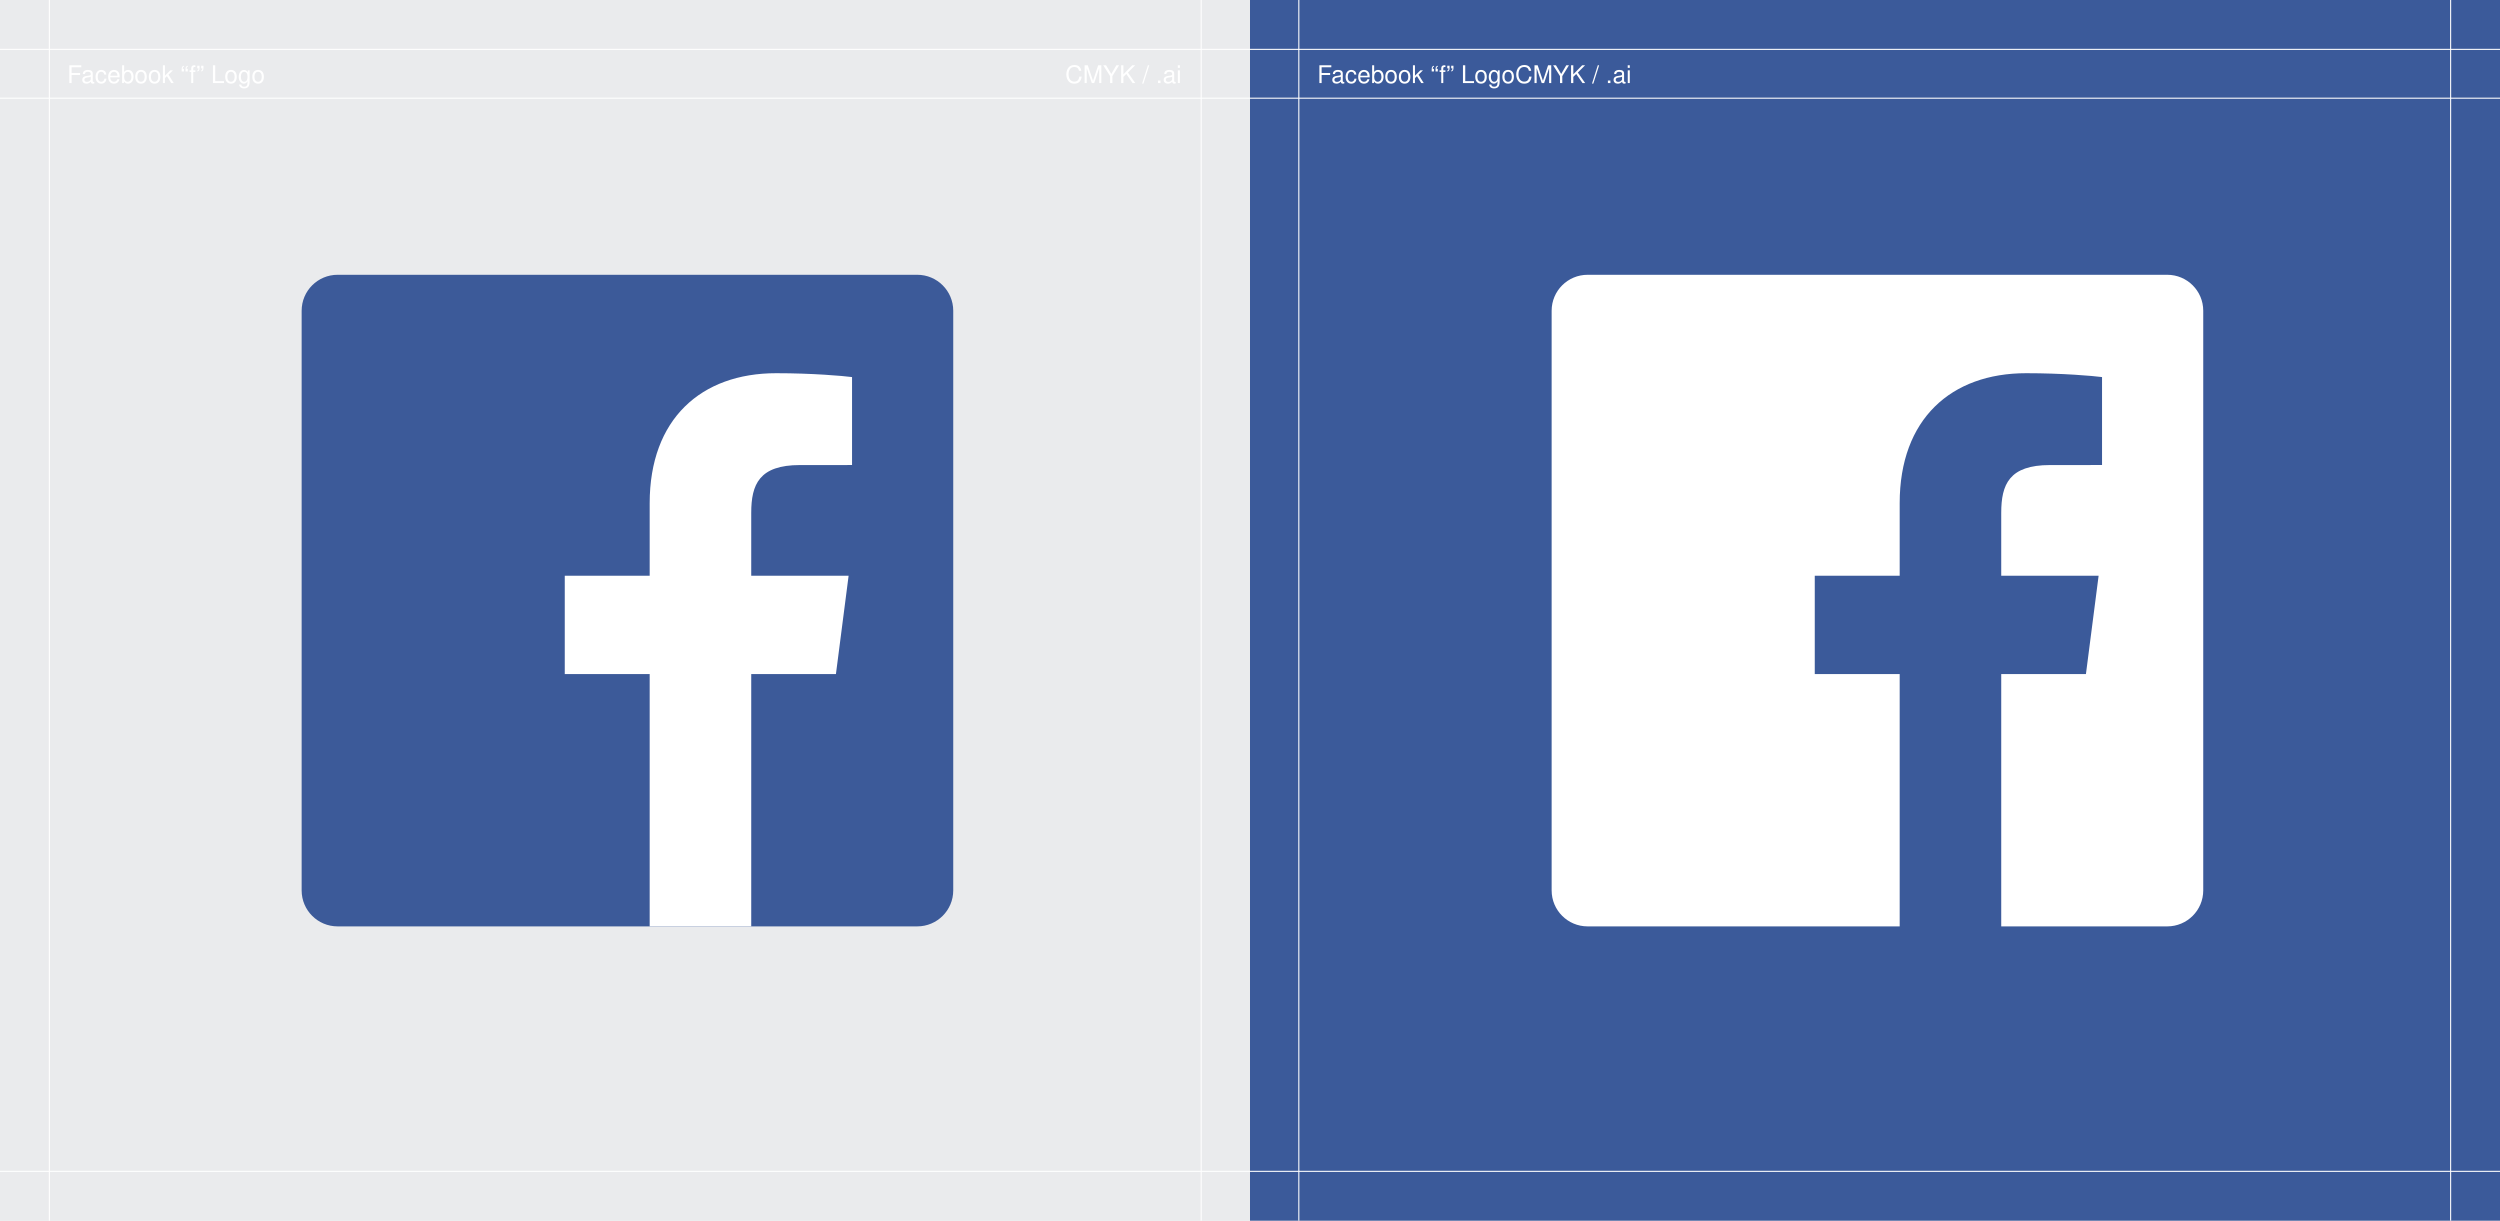
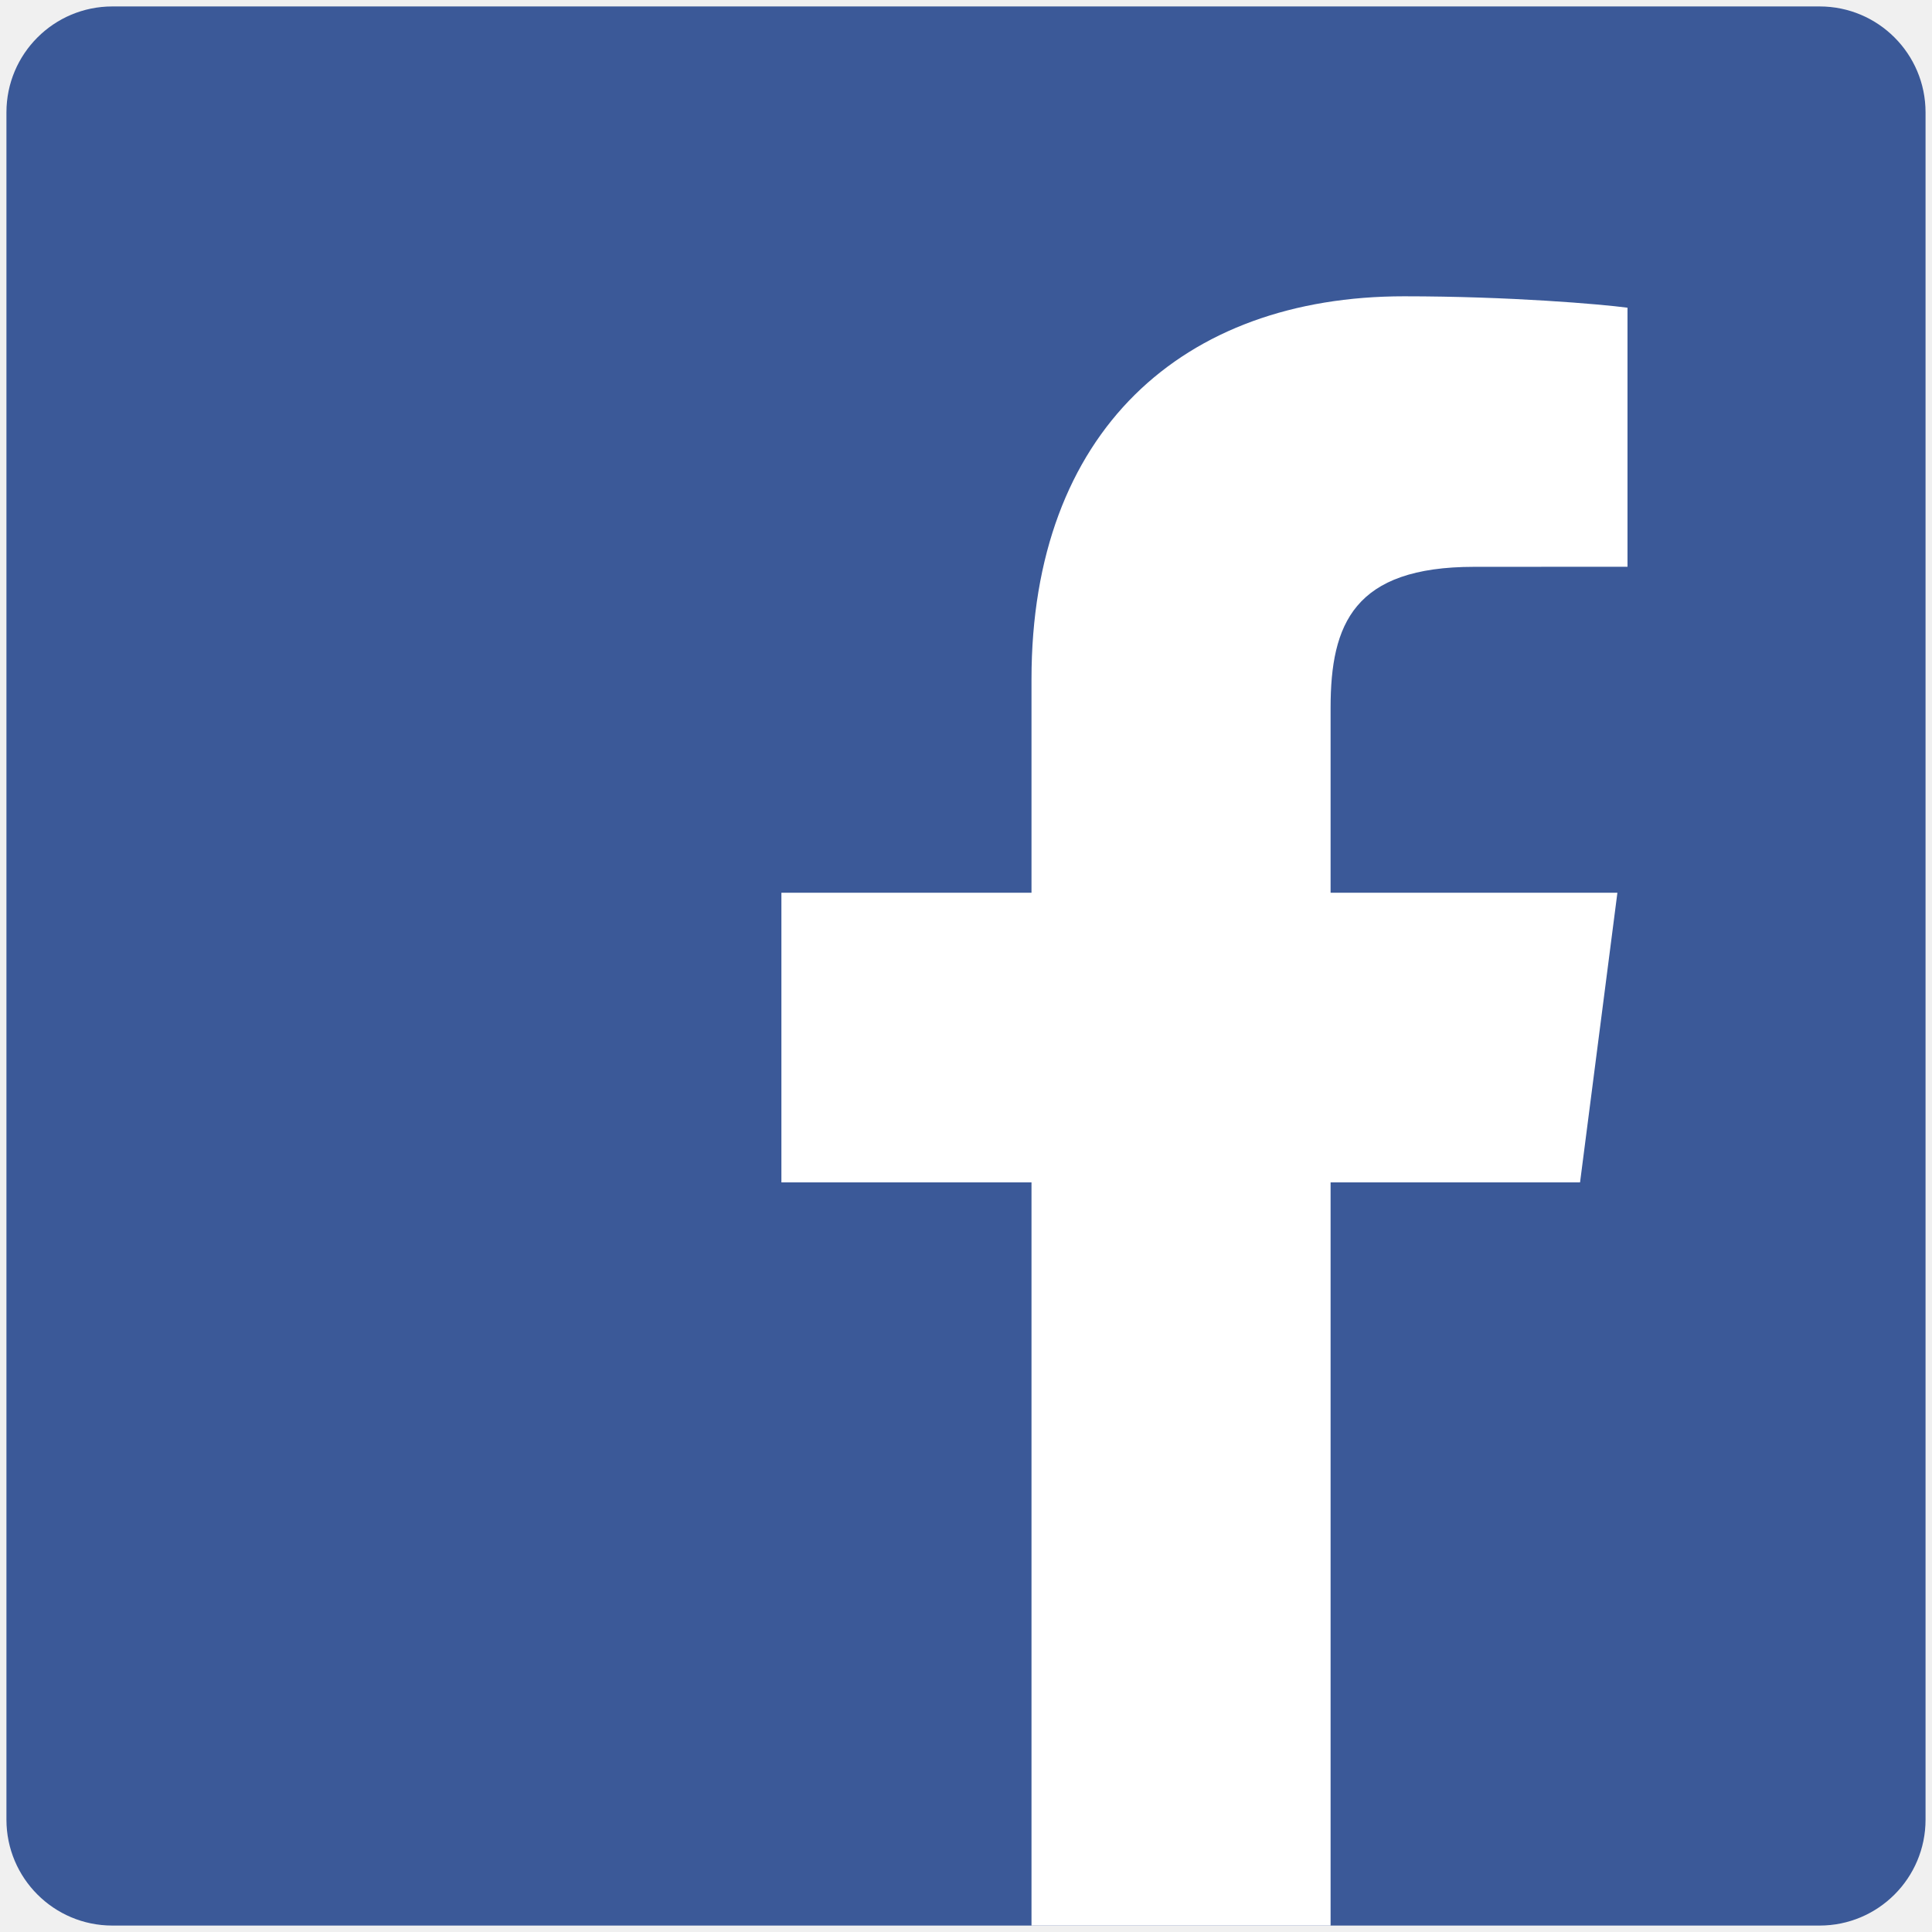
- <svg xmlns="http://www.w3.org/2000/svg" viewBox="0 0 1365.333 666.667" height="666.667" width="1365.333" xml:space="preserve" id="svg2" version="1.1">
-   <defs id="defs6">
-     <clipPath id="clipPath44" clipPathUnits="userSpaceOnUse">
-       <path id="path42" d="M 0,500 H 1024 V 0 H 0 Z" />
-     </clipPath>
-     <clipPath id="clipPath56" clipPathUnits="userSpaceOnUse">
-       <path id="path54" d="M 0,500 H 1024 V 0 H 0 Z" />
+ <svg xmlns="http://www.w3.org/2000/svg" version="1.1" id="svg4730" viewBox="0 0 300 300.002" height="300.002" width="300">
+   <defs id="defs4732">
+     <clipPath clipPathUnits="userSpaceOnUse" id="clipPath4674">
+       <path d="M 0,500 1024,500 1024,0 0,0 0,500 Z" id="path4676" />
    </clipPath>
  </defs>
-   <g transform="matrix(1.333333,0,0,-1.333333,0,666.6667)" id="g10">
-     <path id="path12" style="fill:#eaebed;fill-opacity:1;fill-rule:nonzero;stroke:none" d="M 0,0 H 512 V 500 H 0 Z" />
-     <path id="path14" style="fill:#3b5a9a;fill-opacity:1;fill-rule:nonzero;stroke:none" d="m 512,0 h 512 V 500 H 512 Z" />
-     <path id="path16" style="fill:#ffffff;fill-opacity:1;fill-rule:nonzero;stroke:none" d="m 0,479.562 h 1024 v 0.437 H 0 Z" />
-     <path id="path18" style="fill:#ffffff;fill-opacity:1;fill-rule:nonzero;stroke:none" d="m 0,459.562 h 1024 v 0.437 H 0 Z" />
-     <path id="path20" style="fill:#ffffff;fill-opacity:1;fill-rule:nonzero;stroke:none" d="m 491.782,0 h 0.437 v 500 h -0.437 z" />
-     <path id="path22" style="fill:#ffffff;fill-opacity:1;fill-rule:nonzero;stroke:none" d="m 20,0 h 0.437 V 500 H 20 Z" />
-     <path id="path24" style="fill:#ffffff;fill-opacity:1;fill-rule:nonzero;stroke:none" d="m 531.781,0 h 0.437 v 500 h -0.437 z" />
-     <path id="path26" style="fill:#ffffff;fill-opacity:1;fill-rule:nonzero;stroke:none" d="M 1003.562,0 H 1004 v 500 h -0.438 z" />
-     <path id="path28" style="fill:#ffffff;fill-opacity:1;fill-rule:nonzero;stroke:none" d="m 0,20 h 1024 v 0.437 H 0 Z" />
-     <text id="text36" style="font-variant:normal;font-weight:normal;font-stretch:normal;font-size:10px;font-family:Helvetica;-inkscape-font-specification:Helvetica;writing-mode:lr-tb;fill:#ffffff;fill-opacity:1;fill-rule:nonzero;stroke:none" transform="matrix(1,0,0,-1,27.5005,465.9683)">
-       <tspan id="tspan30" y="0" x="0 5.86 11.437 16.57 22.184 27.86 33.503 39.107 44.107 46.887 51.04 54.83 58.16 60.94 66.543 72.183 77.823">Facebook “f” Logo</tspan>
-       <tspan id="tspan32" y="0" x="408.78 415.99 424.346 431.081 437.751 440.531 443.311 446.091 448.839 454.451">CMYK / .ai</tspan>
-       <tspan id="tspan34" y="0" x="512.01 517.87 523.447 528.58 534.194 539.87 545.513 551.117 556.117 558.897 563.05 566.84 570.17 572.95 578.553 584.193 589.833 920.79 928 936.356 943.091 949.761 952.541 955.321 958.101 960.849 966.461">Facebook “f” LogoCMYK / .ai</tspan>
-     </text>
-     <g id="g38">
-       <g clip-path="url(#clipPath44)" id="g40">
-         <g transform="translate(887.7168,387.4473)" id="g46">
-           <path id="path48" style="fill:#ffffff;fill-opacity:1;fill-rule:nonzero;stroke:none" d="m 0,0 h -237.434 c -8.136,0 -14.73,-6.594 -14.73,-14.73 v -237.434 c 0,-8.135 6.594,-14.731 14.73,-14.731 h 127.827 v 103.356 h -34.782 v 40.28 h 34.782 v 29.705 c 0,34.472 21.054,53.243 51.806,53.243 14.731,0 27.391,-1.096 31.08,-1.586 v -36.026 l -21.328,-0.01 c -16.724,0 -19.963,-7.947 -19.963,-19.609 v -25.717 h 39.887 l -5.193,-40.28 H -68.012 V -266.895 H 0 c 8.135,0 14.73,6.596 14.73,14.731 V -14.73 C 14.73,-6.594 8.135,0 0,0" />
+   <g transform="translate(-33.46629,-429.4808)" id="layer1">
+     <g transform="matrix(1.116552,0,0,-1.116552,-103.4874,863.0864)" id="g4670">
+       <g id="g4672" clip-path="url(#clipPath4674)">
+         <g id="g4678" transform="translate(375.7163,120.5527)">
+           <path d="m 0,0 c 8.134,0 14.73,6.596 14.73,14.73 l 0,237.434 c 0,8.137 -6.596,14.731 -14.73,14.731 l -237.433,0 c -8.137,0 -14.73,-6.594 -14.73,-14.731 l 0,-237.434 c 0,-8.134 6.593,-14.73 14.73,-14.73 L 0,0 Z" style="fill:#3b5998;fill-opacity:1;fill-rule:nonzero;stroke:none" id="path4680" />
        </g>
-       </g>
-     </g>
-     <g id="g50">
-       <g clip-path="url(#clipPath56)" id="g52">
-         <g transform="translate(375.7163,120.5527)" id="g58">
-           <path id="path60" style="fill:#3c5a99;fill-opacity:1;fill-rule:nonzero;stroke:none" d="m 0,0 c 8.134,0 14.73,6.596 14.73,14.73 v 237.434 c 0,8.137 -6.596,14.731 -14.73,14.731 h -237.433 c -8.137,0 -14.73,-6.594 -14.73,-14.731 V 14.73 c 0,-8.134 6.593,-14.73 14.73,-14.73 z" />
-         </g>
-         <g transform="translate(307.7046,120.5527)" id="g62">
-           <path id="path64" style="fill:#ffffff;fill-opacity:1;fill-rule:nonzero;stroke:none" d="m 0,0 v 103.355 h 34.693 l 5.194,40.28 H 0 v 25.717 c 0,11.662 3.238,19.609 19.962,19.609 l 21.33,0.01 v 36.026 c -3.69,0.49 -16.351,1.587 -31.081,1.587 -30.753,0 -51.806,-18.771 -51.806,-53.244 v -29.705 h -34.781 v -40.28 h 34.781 L -41.595,0 Z" />
+         <g id="g4682" transform="translate(307.7046,120.5527)">
+           <path d="m 0,0 0,103.355 34.693,0 5.194,40.28 -39.887,0 0,25.717 c 0,11.662 3.238,19.609 19.962,19.609 l 21.33,0.01 0,36.026 c -3.69,0.49 -16.351,1.587 -31.081,1.587 -30.753,0 -51.806,-18.771 -51.806,-53.244 l 0,-29.705 -34.781,0 0,-40.28 34.781,0 L -41.595,0 0,0 Z" style="fill:#ffffff;fill-opacity:1;fill-rule:nonzero;stroke:none" id="path4684" />
        </g>
      </g>
    </g>
  </g>
</svg>
